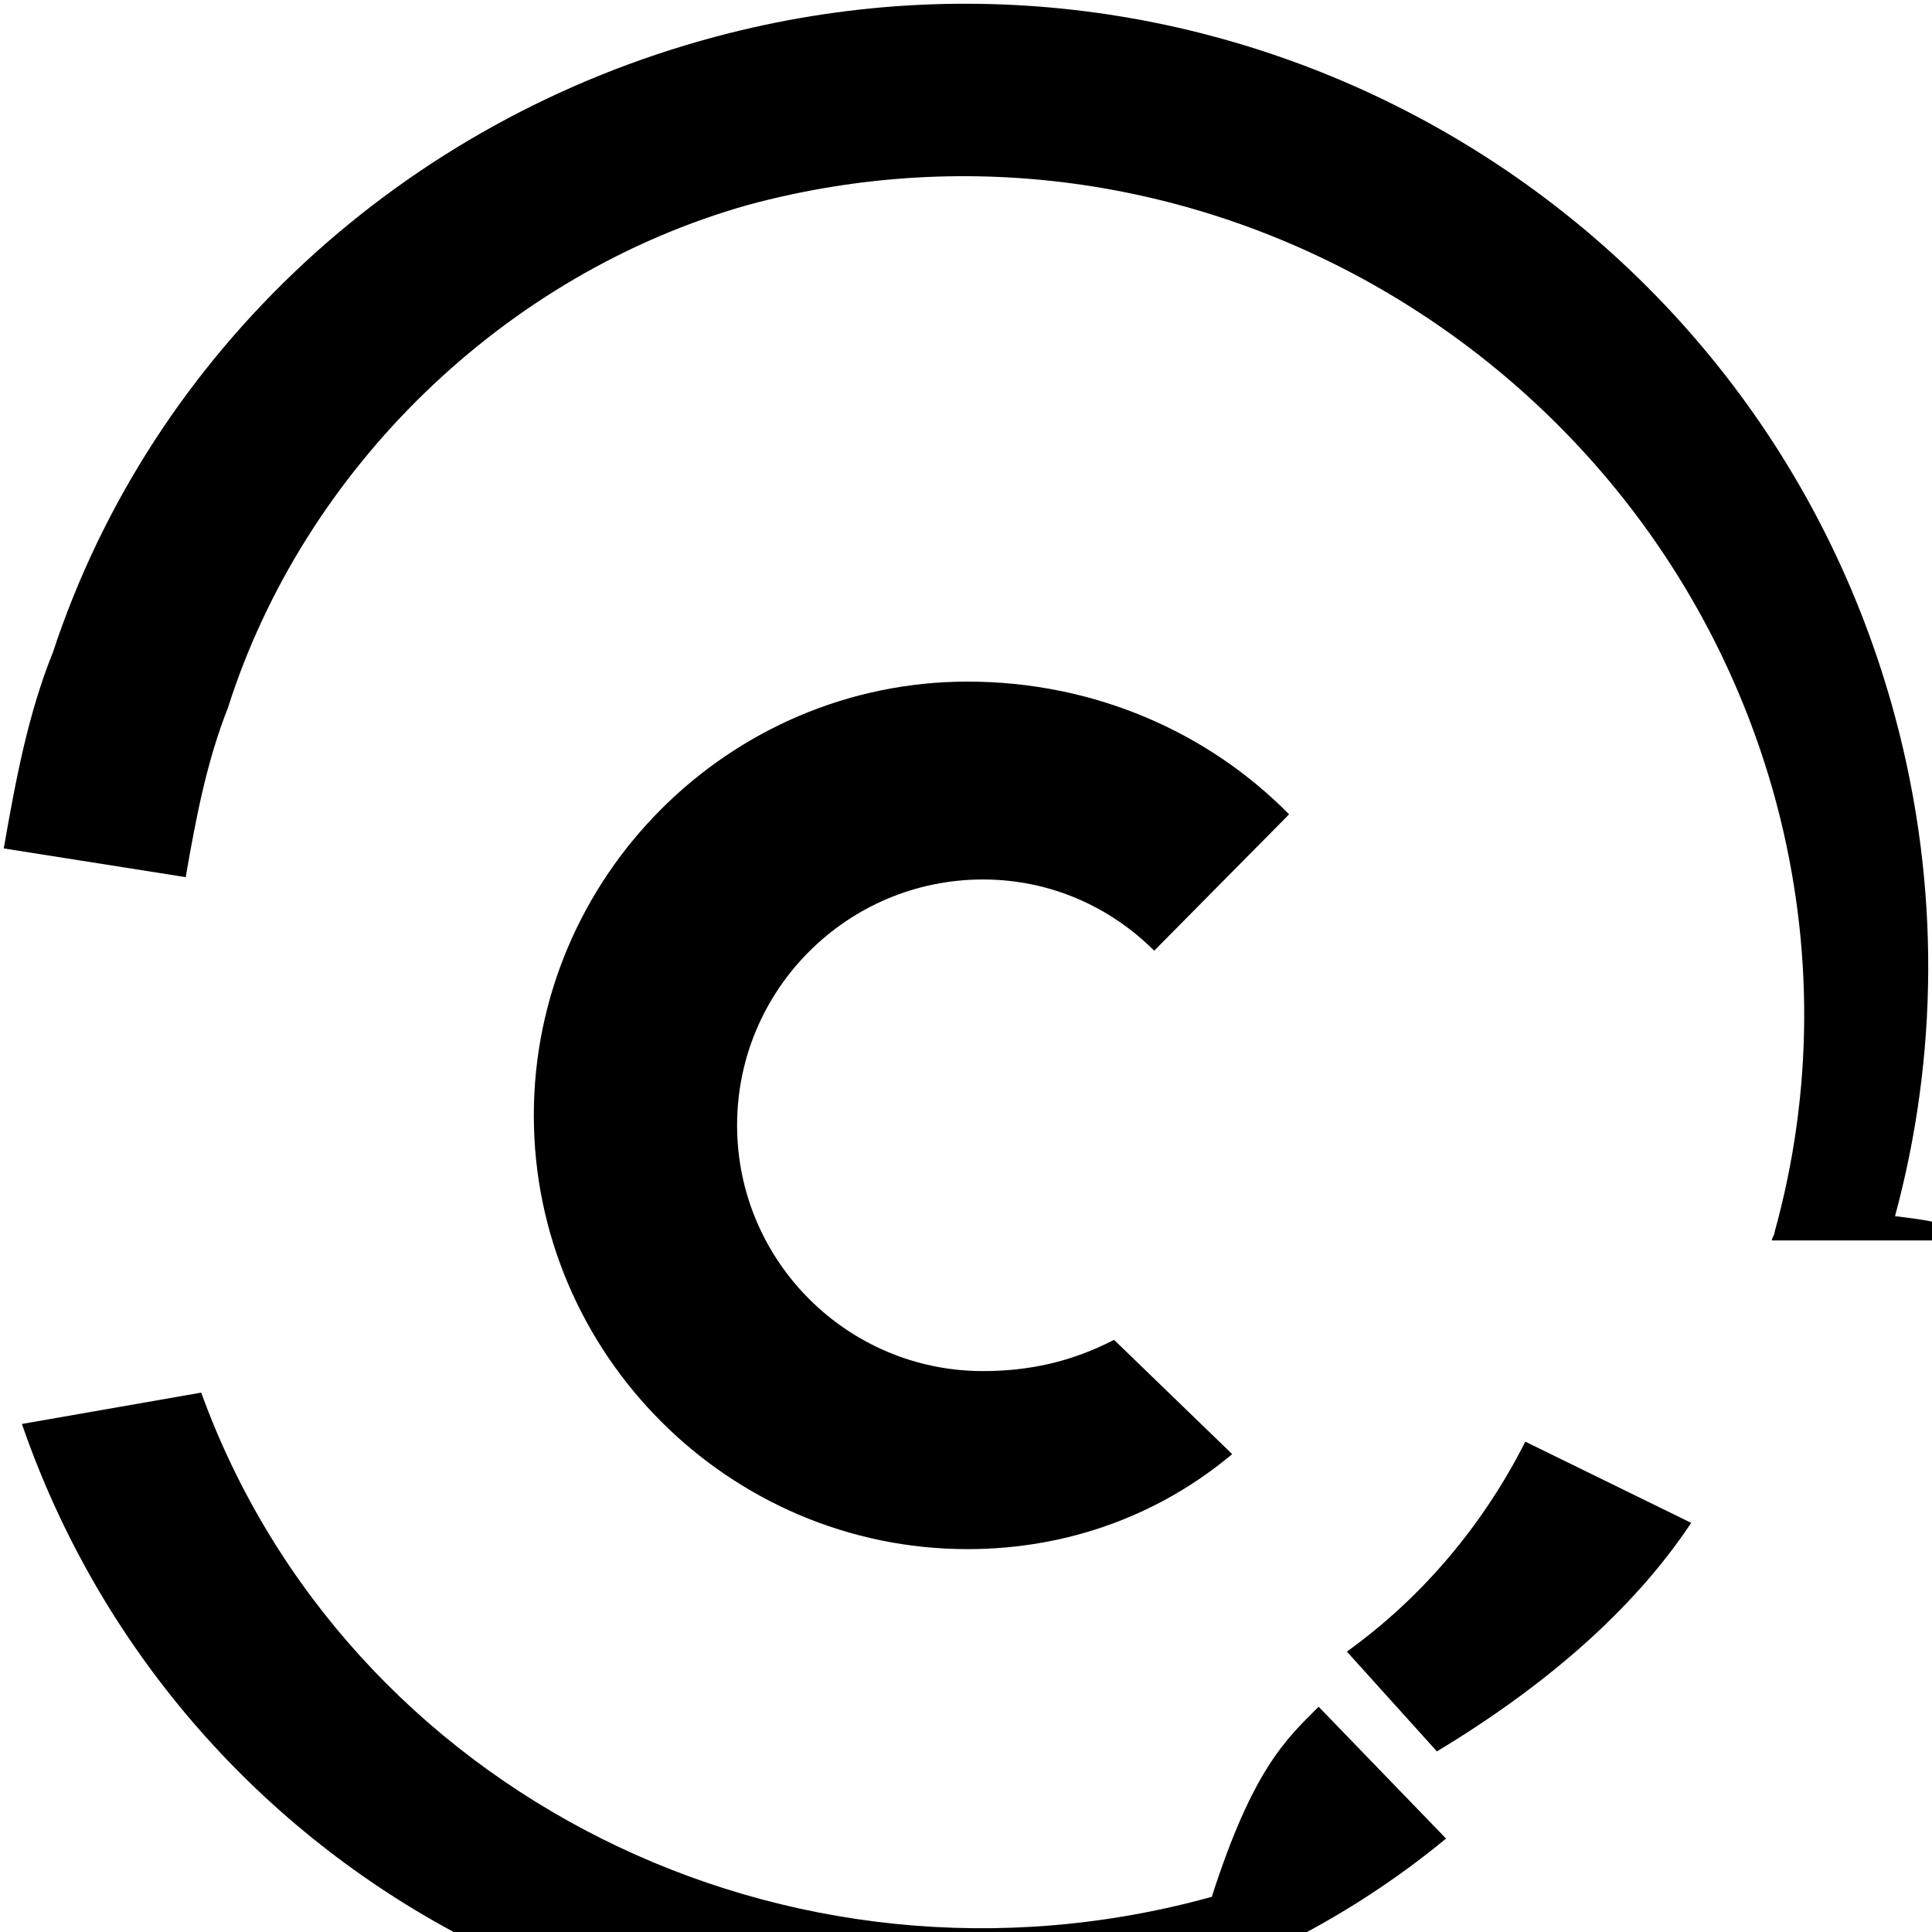
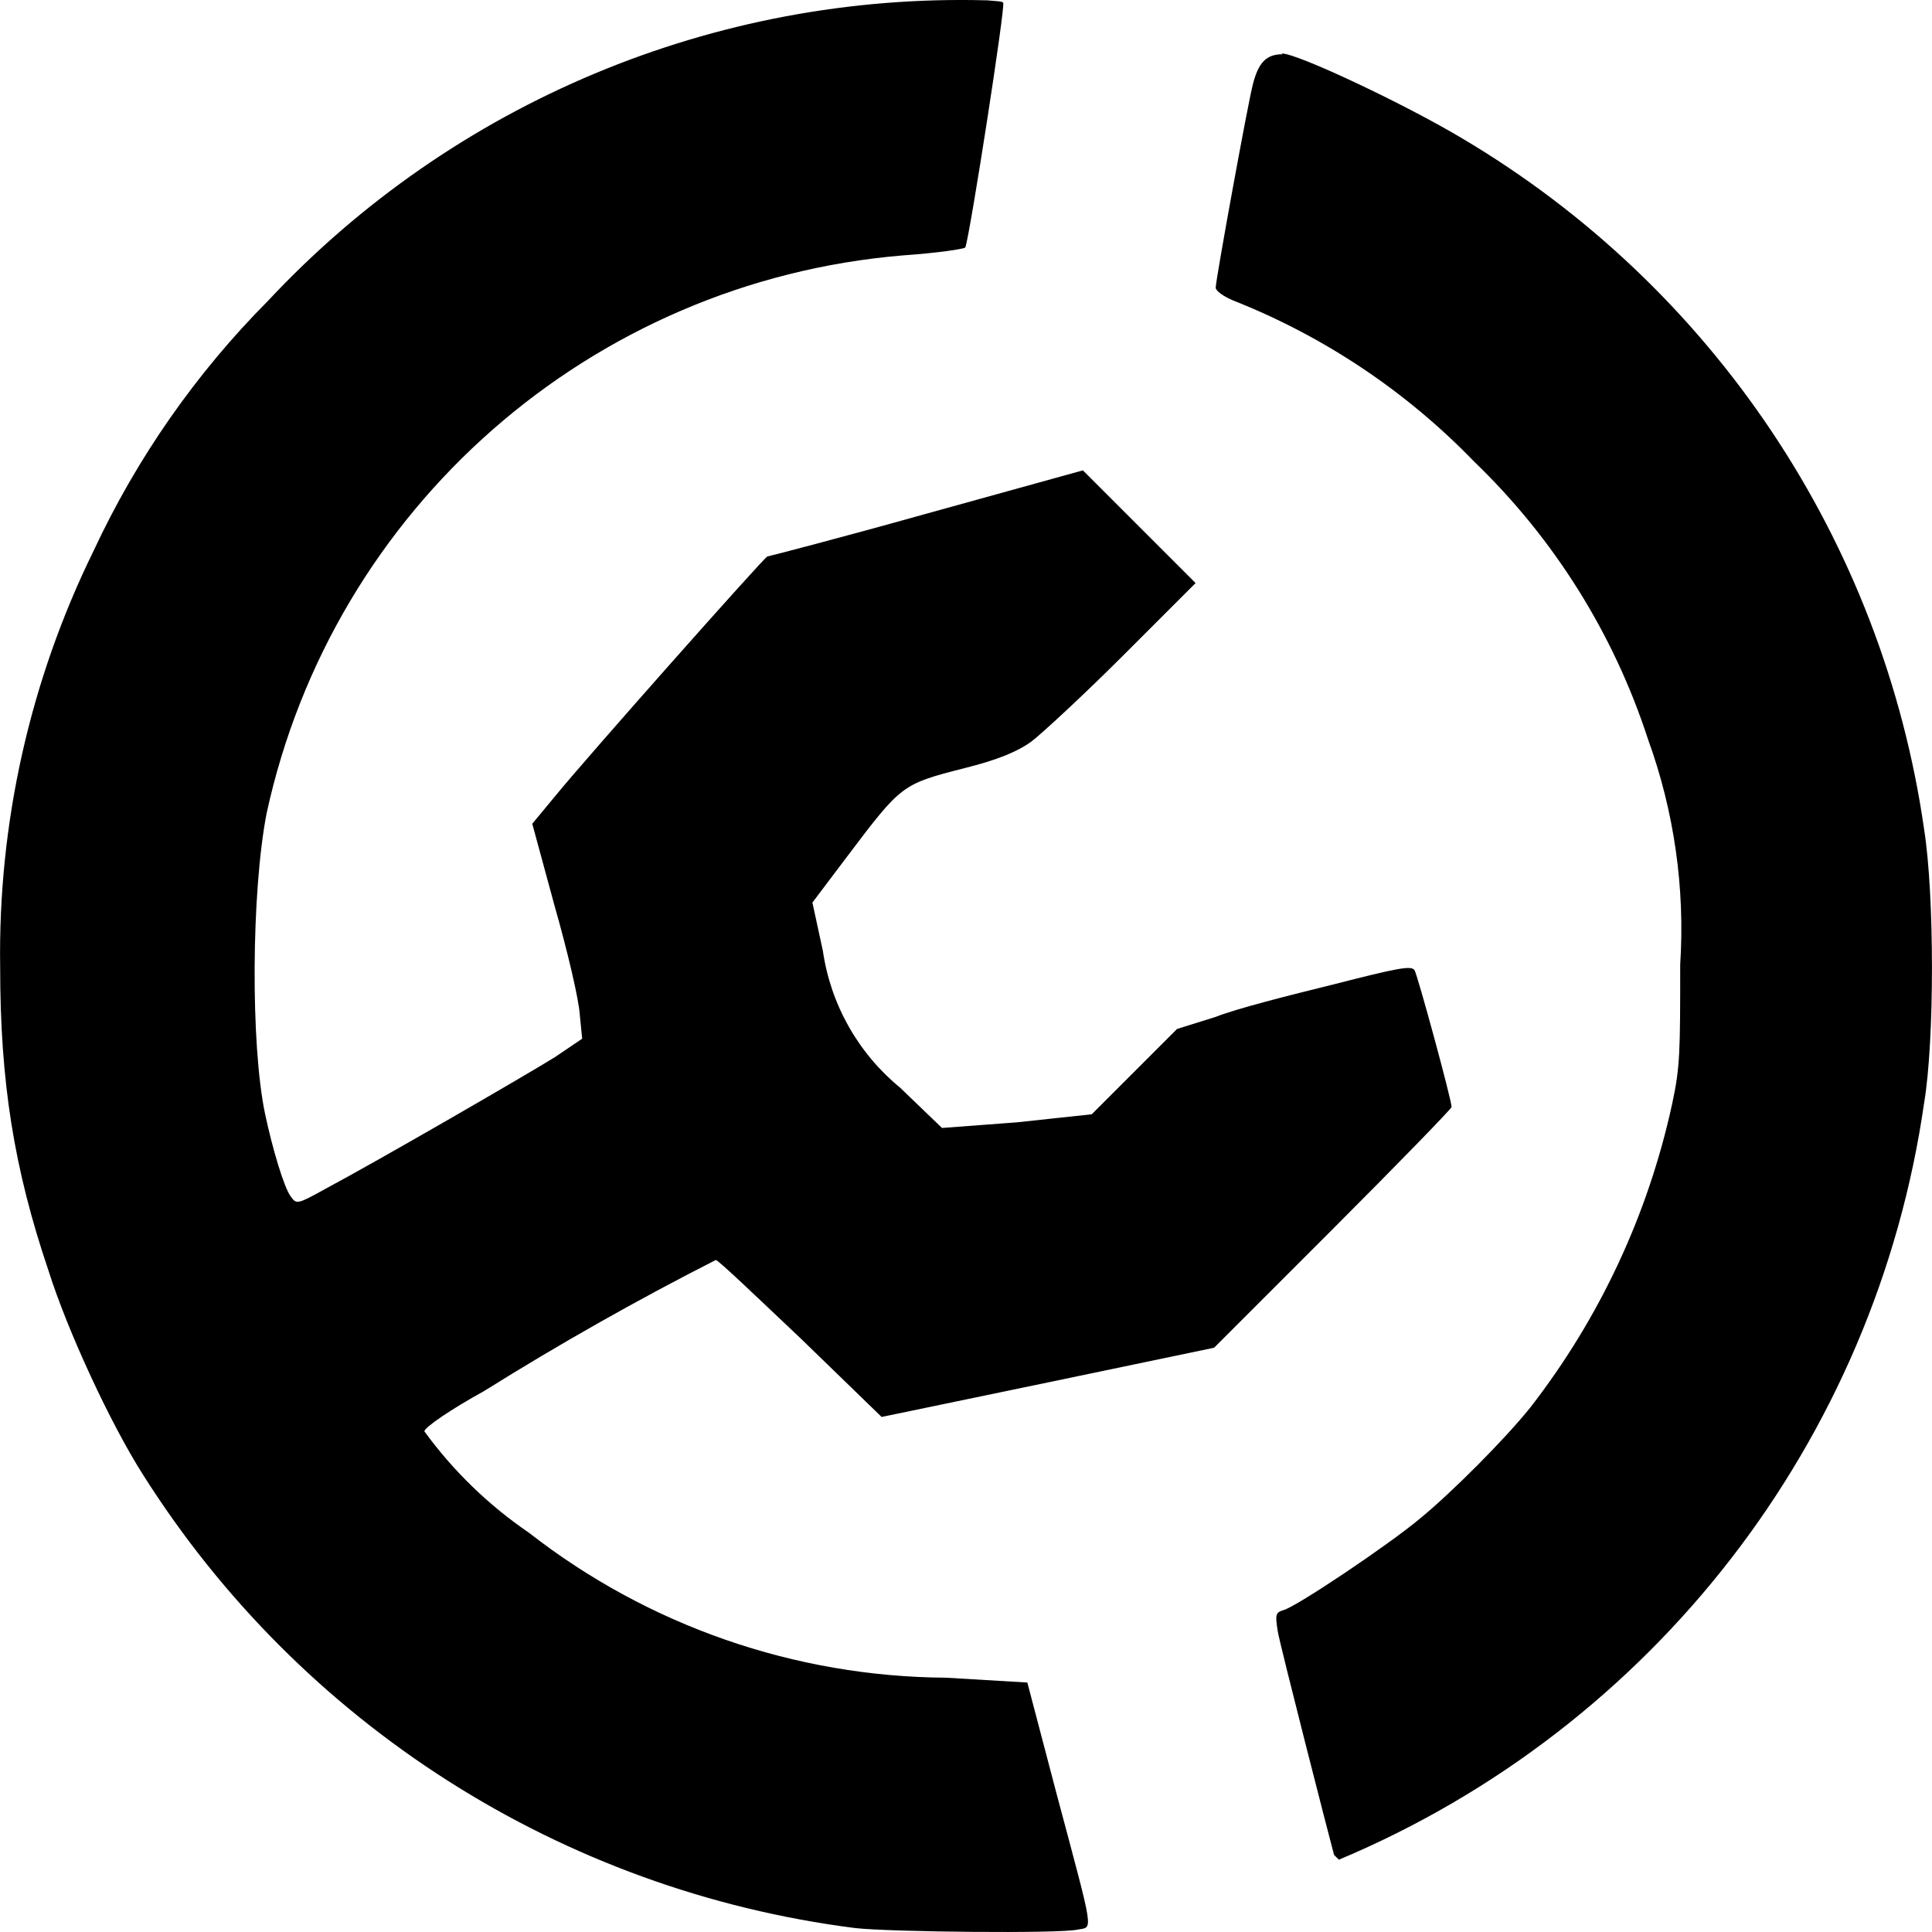
- <svg xmlns="http://www.w3.org/2000/svg" width="24" height="24" viewBox="0 0 512 514" fill="currentColor">
-   <path d="M503.16 323.56C514.55 281.47 515.32 235.91 503.2 190.76C466.57 54.2 326.04 -26.8 189.33 9.78C106.07 32.01 39.43 93.6 13.08 173.54C6.49 189.86 3.2 207.38 0 225.72L48.41 233.36C51.2 217.13 54.09 202.36 59.65 188.28C79.84 124.74 133.16 72.81 198.04 54.51C318.05 22.11 440.41 96.16 471.69 214.01C481.7 251.89 481.37 290.89 471.1 327.89C471.1 328.6 470.4 329.31 470.4 330.02H519.45C520.85 327.89 522.26 325.73 503.16 323.56Z" />
-   <path d="M321.39 504.64C208.38 535.96 91.04 476.71 52.53 370.5L4.83 378.84C45.78 497.63 171.48 567.36 294.49 534.66C327.99 525.75 358.4 510.04 383.72 489.14L349.82 454.07C341.21 462.65 332.34 470.58 321.39 504.64Z" />
-   <path d="M448.93 405.15L404.81 383.55C393.67 405.52 377.64 424.8 357.33 439.4L381.28 465.95C409.5 448.95 433.35 428.64 448.93 405.15Z" />
-   <path d="M260.49 364.77C224.42 364.77 195.1 335.44 195.1 299.37C195.1 263.3 224.42 233.98 260.49 233.98C278.47 233.98 294.43 241.3 306.07 252.93L341.96 216.65C320.37 194.73 290.01 181.34 256.42 181.34C192.98 181.34 141.02 233.3 141.02 296.74C141.02 360.18 192.98 412.14 256.42 412.14C283.42 412.14 307.79 402.82 326.82 386.86L295.39 356.46C283.96 362.36 272.69 364.77 260.49 364.77Z" />
+ <svg xmlns="http://www.w3.org/2000/svg" width="24" height="24" viewBox="0 0 24 24">
+   <path fill="currentColor" d="M12.252.004a11.78 11.768 0 0 0-8.92 3.73a11 11 0 0 0-2.17 3.11a11.37 11.359 0 0 0-1.16 5.169c0 1.42.17 2.5.6 3.77c.24.759.77 1.899 1.17 2.529a12.3 12.298 0 0 0 8.85 5.639c.44.05 2.54.07 2.76.02c.2-.04.22.1-.26-1.7l-.36-1.37l-1.01-.06a8.5 8.489 0 0 1-5.18-1.8a5.3 5.3 0 0 1-1.3-1.26c0-.05.34-.28.74-.5a37.572 37.545 0 0 1 2.88-1.629c.03 0 .5.45 1.06.98l1 .97l2.07-.43l2.06-.43l1.47-1.47c.8-.8 1.48-1.5 1.48-1.52c0-.09-.42-1.63-.46-1.7c-.04-.06-.2-.03-1.02.18c-.53.13-1.2.3-1.45.4l-.48.15l-.53.53l-.53.53l-.93.1l-.93.07l-.52-.5a2.7 2.7 0 0 1-.96-1.7l-.13-.6l.43-.57c.68-.9.68-.9 1.46-1.1c.4-.1.65-.2.83-.33c.13-.099.65-.579 1.14-1.069l.9-.9l-.7-.7l-.7-.7l-1.95.54c-1.07.3-1.96.53-1.97.53c-.03 0-2.23 2.48-2.63 2.97l-.29.35l.28 1.03c.16.56.3 1.16.31 1.34l.03.3l-.34.23c-.37.23-2.22 1.3-2.84 1.63c-.36.2-.37.2-.44.1c-.08-.1-.23-.6-.32-1.03c-.18-.86-.17-2.75.02-3.73a8.84 8.84 0 0 1 7.9-6.93c.43-.03.77-.08.78-.1c.06-.17.5-2.999.47-3.039c-.01-.02-.1-.02-.2-.03Zm3.68.67c-.2 0-.3.1-.37.38c-.06.23-.46 2.42-.46 2.52c0 .04.1.11.22.16a8.51 8.499 0 0 1 2.99 2a8.38 8.379 0 0 1 2.16 3.449a6.9 6.9 0 0 1 .4 2.8c0 1.07 0 1.27-.1 1.73a9.4 9.4 0 0 1-1.76 3.769c-.32.4-.98 1.06-1.37 1.38c-.38.32-1.54 1.1-1.7 1.14c-.1.03-.1.06-.07.26c.03.18.64 2.56.7 2.78l.06.06a12.07 12.058 0 0 0 7.27-9.4c.13-.77.13-2.58 0-3.4a11.96 11.948 0 0 0-5.73-8.578c-.7-.42-2.05-1.06-2.25-1.06Z" />
</svg>
